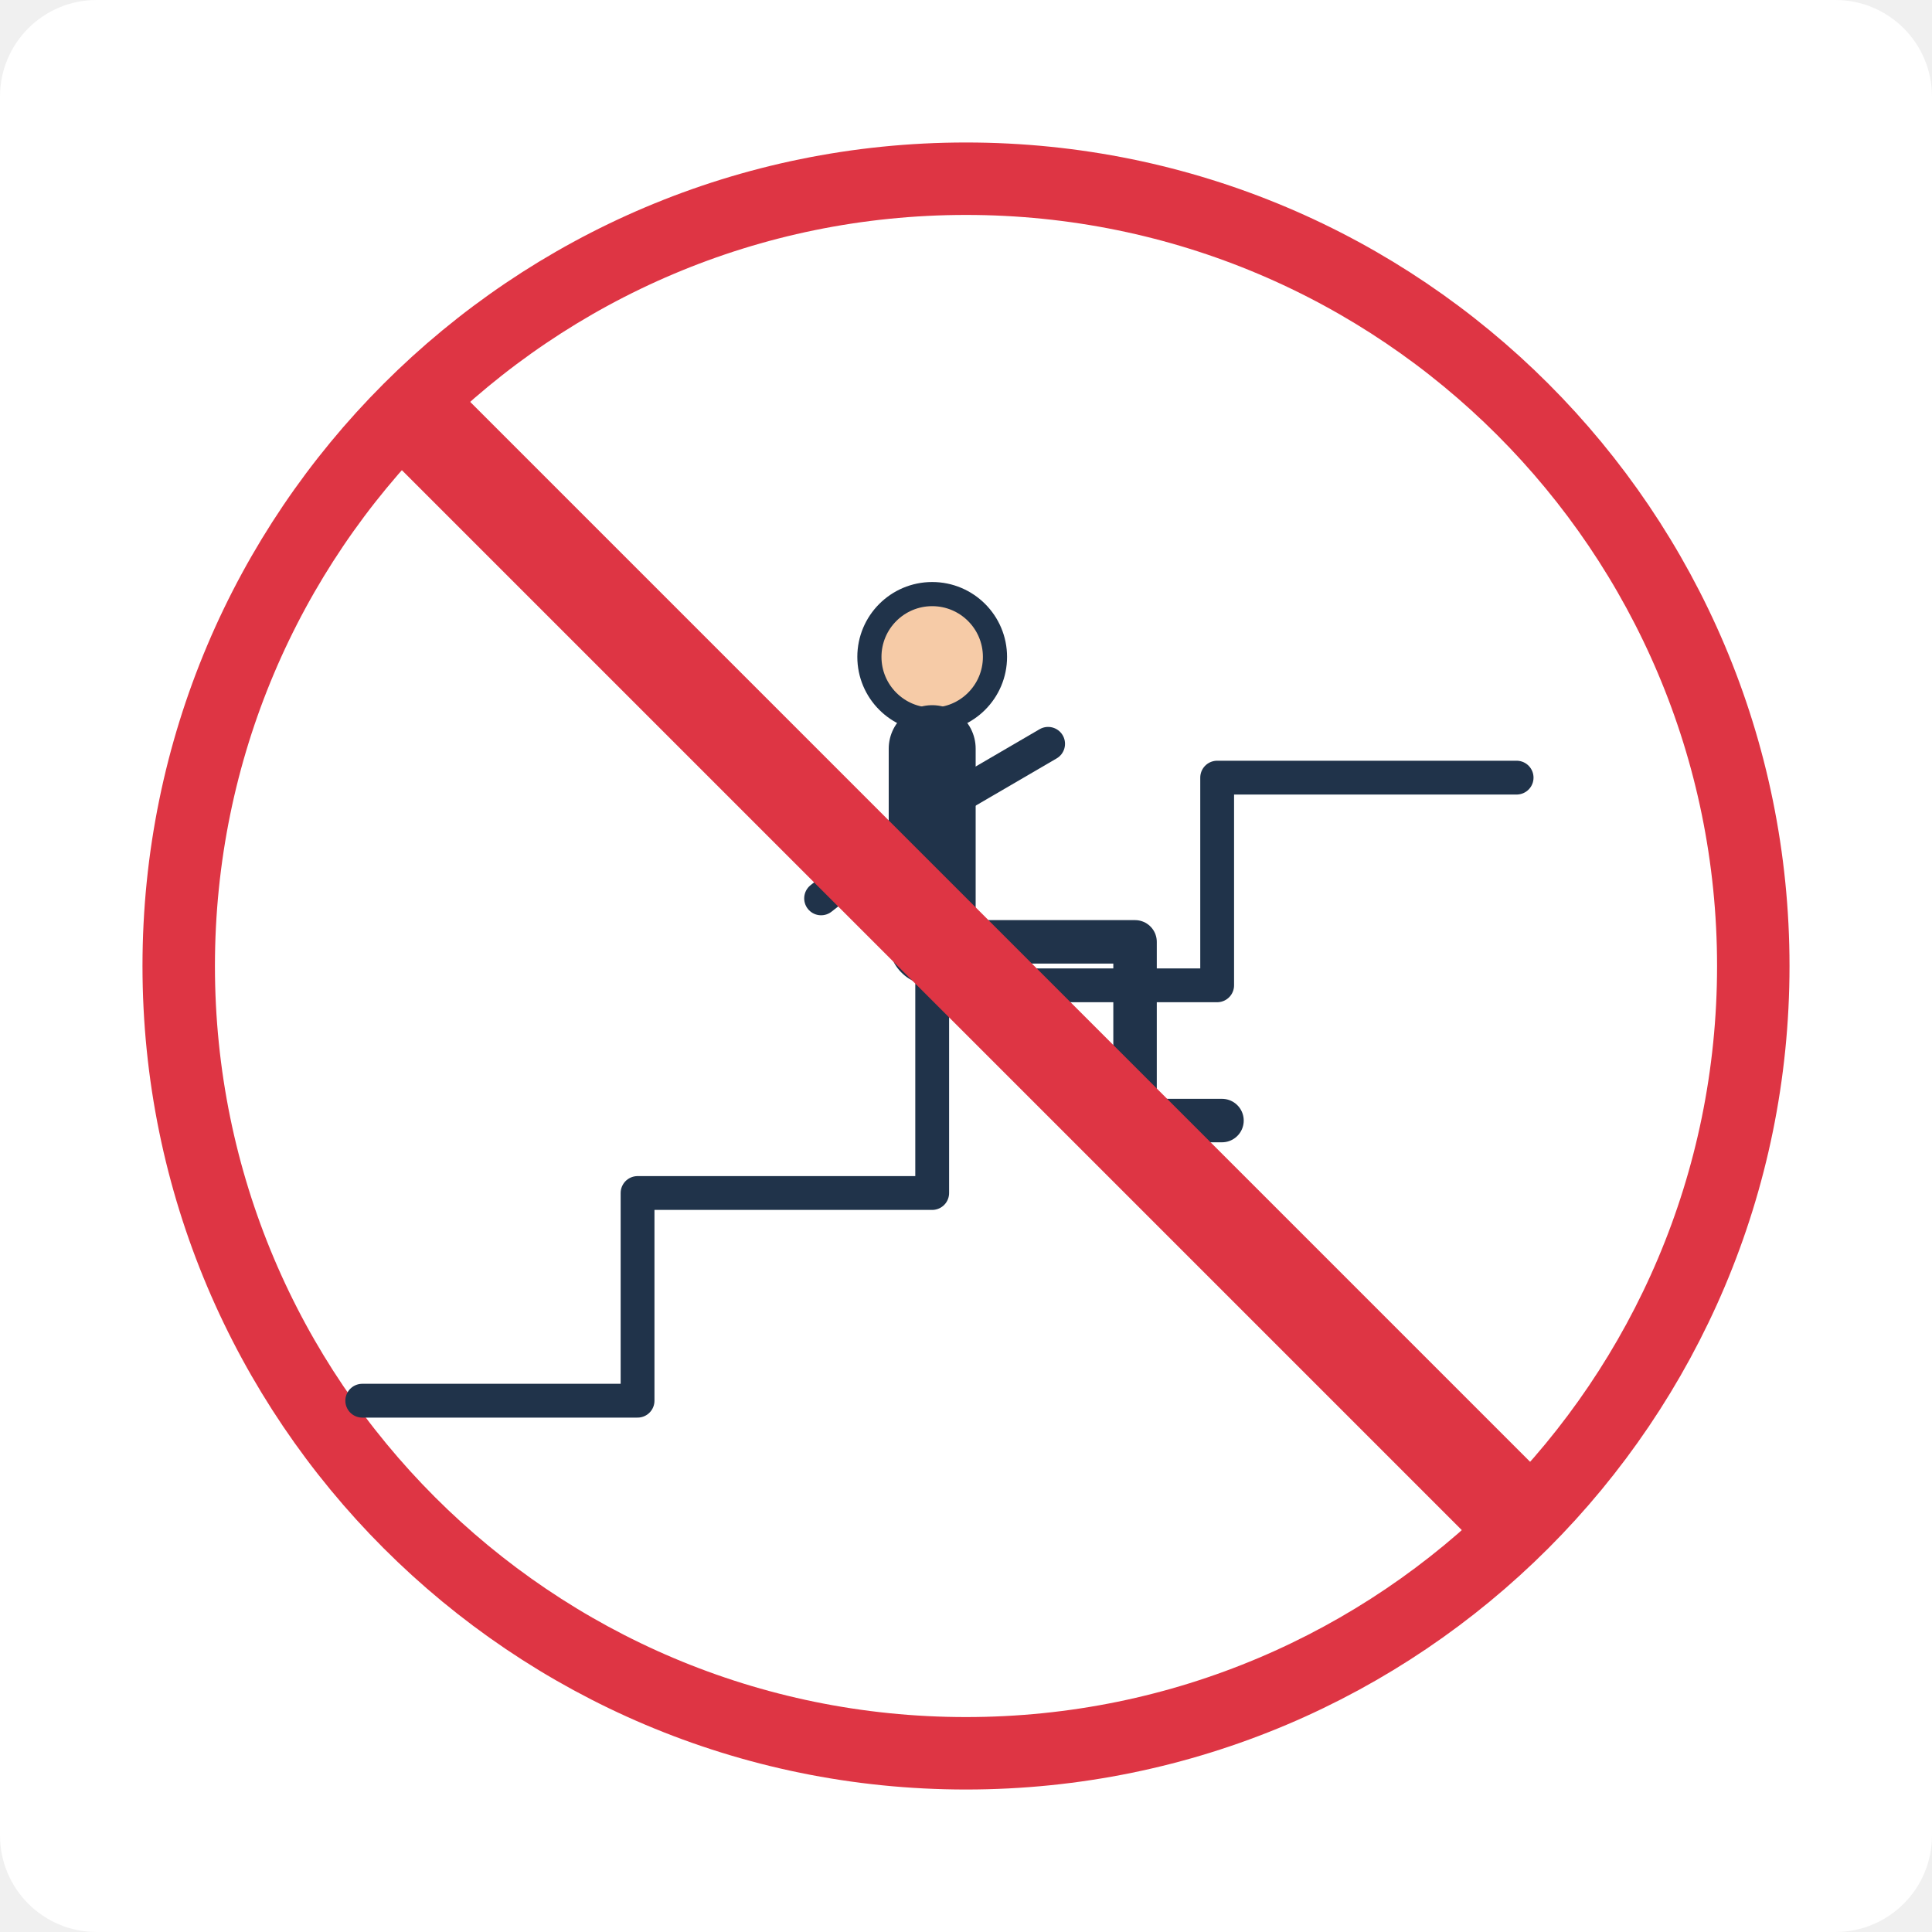
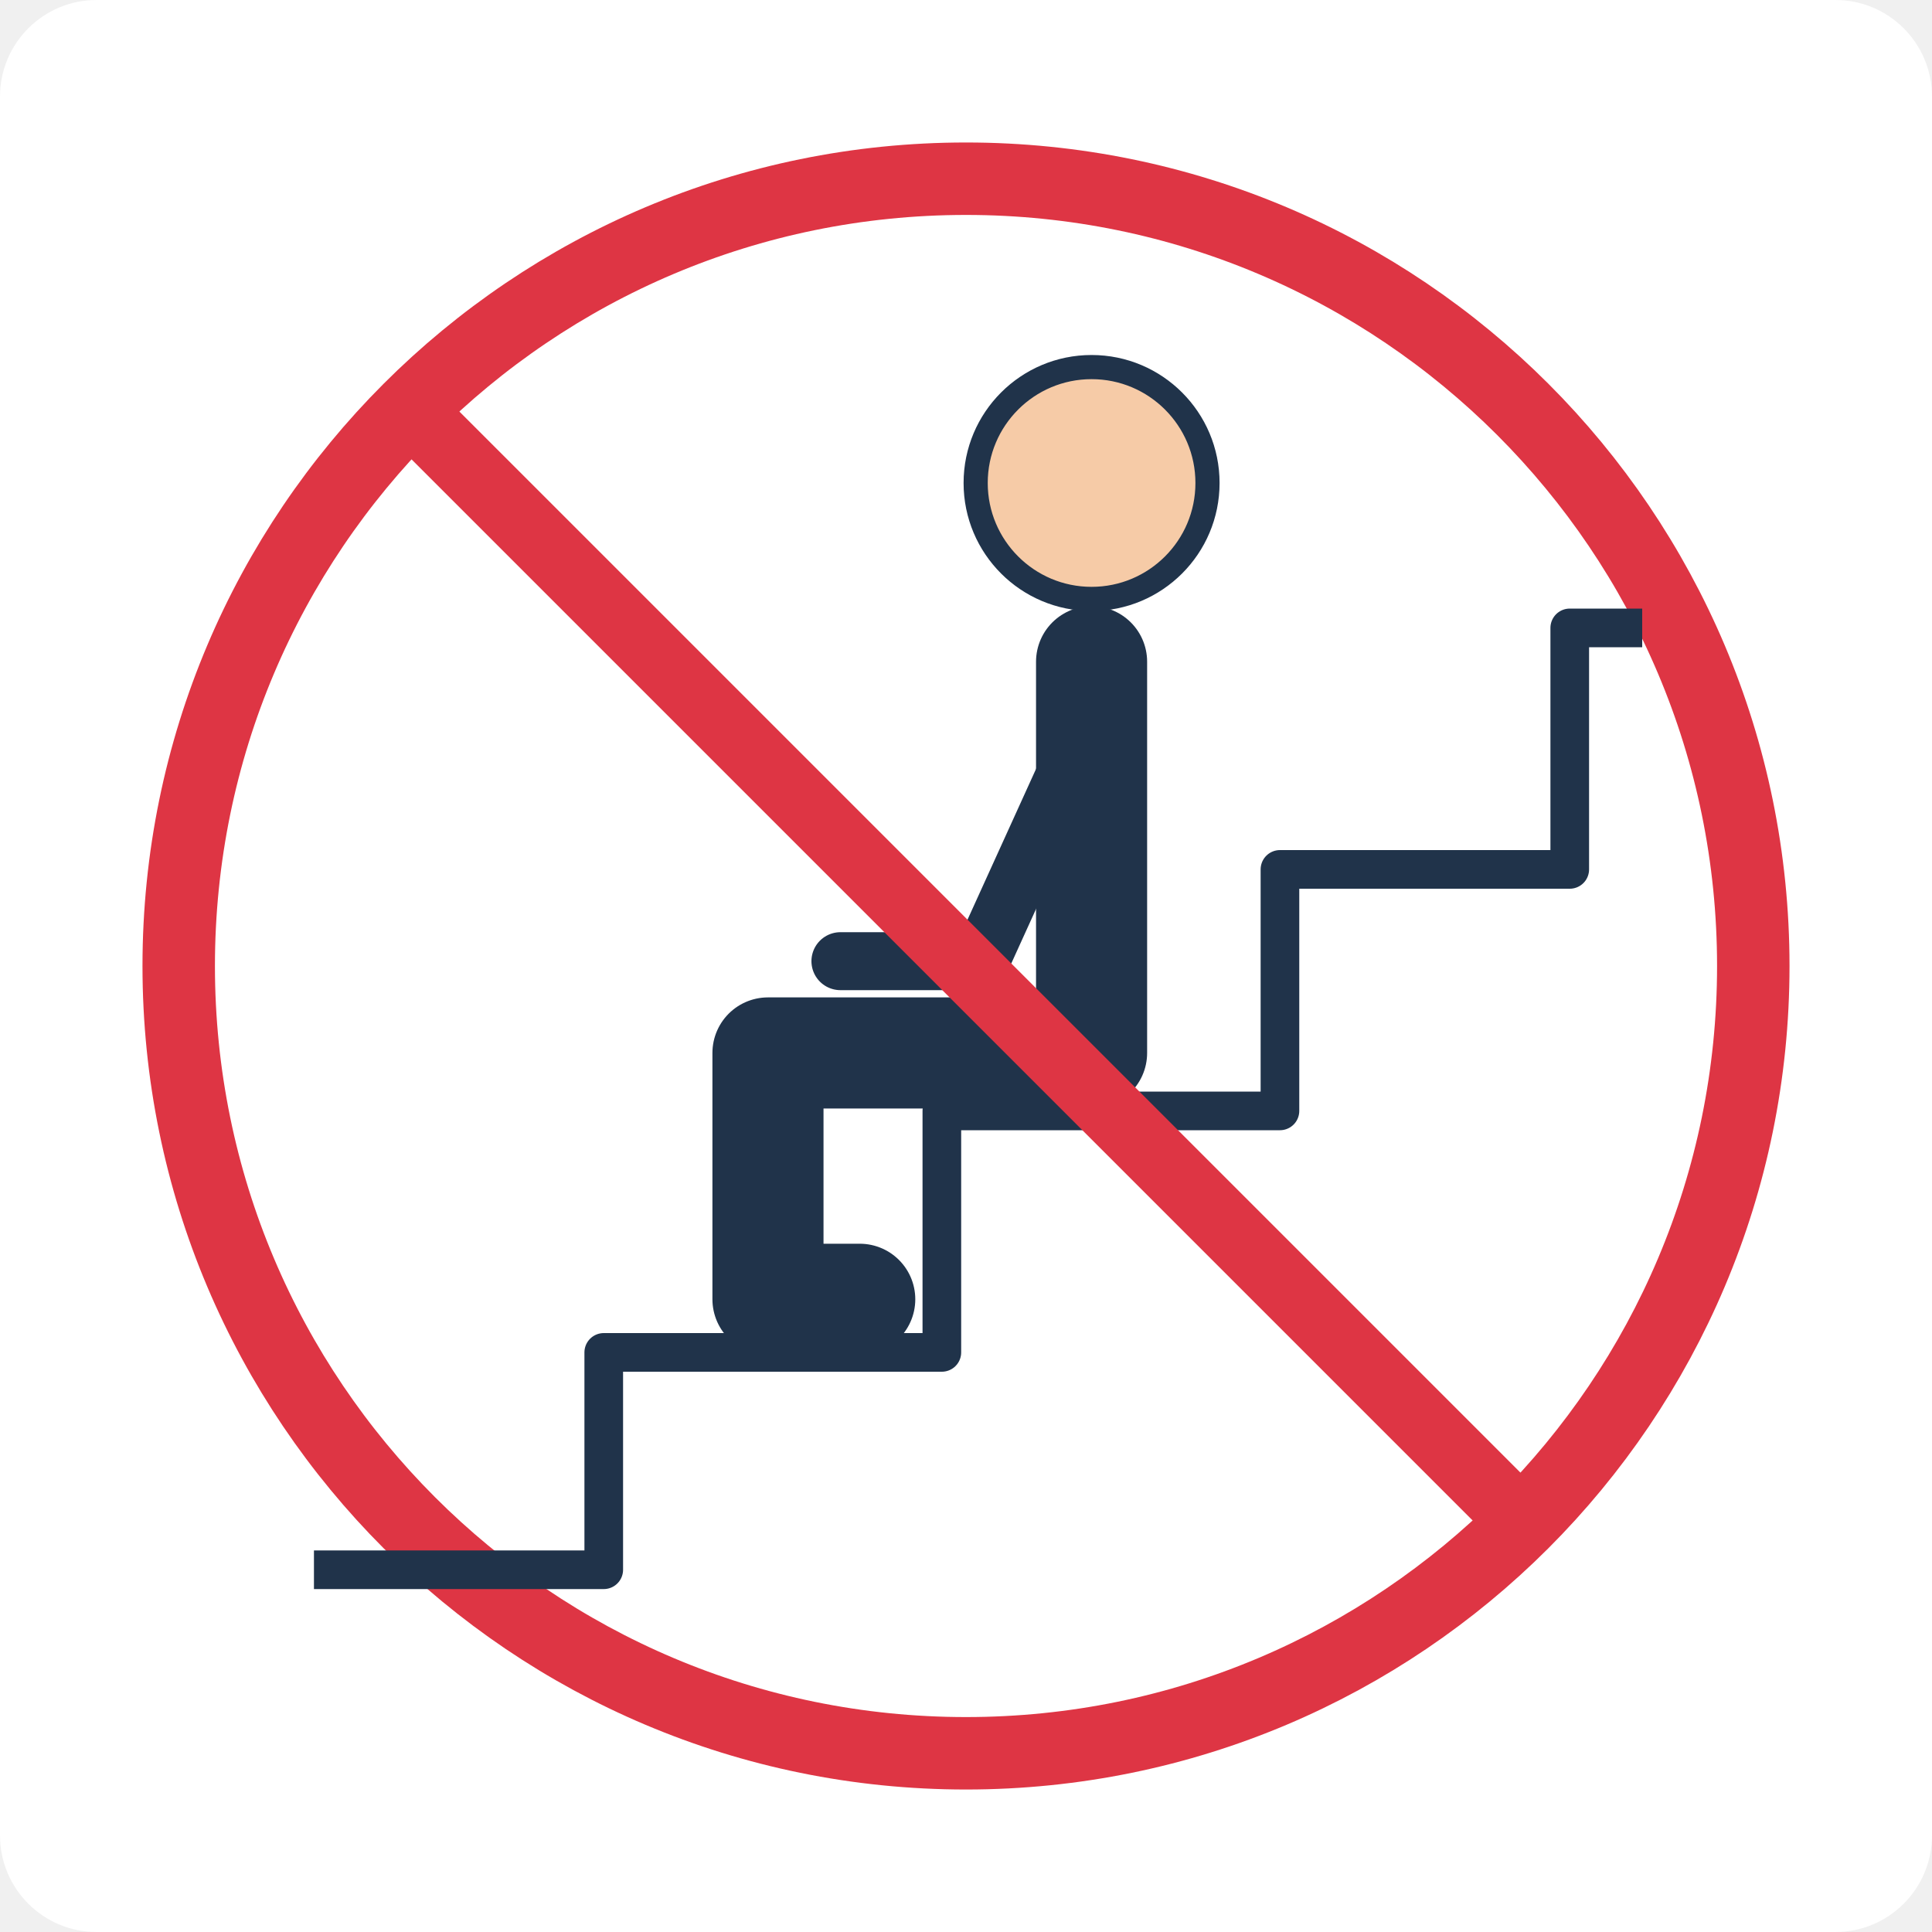
<svg xmlns="http://www.w3.org/2000/svg" width="400" height="400" viewBox="0 0 400 400" role="img" aria-label="Do not sit on the stairs">
-   <defs>
-     <marker id="arrow" markerWidth="8" markerHeight="8" refX="6" refY="3" orient="auto" markerUnits="strokeWidth">
-       <path d="M0 0 L6 3 L0 6" fill="#1978c9" />
-     </marker>
-   </defs>
  <rect width="400" height="400" rx="20" fill="#fff" />
  <circle cx="200" cy="200" r="163" fill="#fff" stroke="#de3544" stroke-width="15" />
-   <path d="M75 290 H132 V247 H193 V204 H252 V161 H314" fill="none" stroke="#20334a" stroke-width="7" stroke-linecap="round" stroke-linejoin="round" />
-   <g transform="translate(193 178) scale(1)">
-     <circle cx="0" cy="-42" r="13" fill="#f6cba7" stroke="#20334a" stroke-width="5" />
-     <path d="M0 -23 V17" fill="none" stroke="#20334a" stroke-width="18" stroke-linecap="round" stroke-linejoin="round" />
-     <path d="M0 -10 L-23 8 M0 -10 L24 -24" fill="none" stroke="#20334a" stroke-width="7" stroke-linecap="round" stroke-linejoin="round" />
-     <path d="M0 17 H42 V54 H60" fill="none" stroke="#20334a" stroke-width="9" stroke-linecap="round" stroke-linejoin="round" />
-   </g>
-   <path d="M88 88 L312 312" fill="none" stroke="#de3544" stroke-width="20" stroke-linecap="round" stroke-linejoin="round" />
+   <path d="M65 325 H125 V280 H195 V230 H265 V180 H325 V130 H340" fill="none" stroke="#20334a" stroke-width="8" stroke-linejoin="round" />
+   <circle cx="226" cy="100" r="24" fill="#f6cba7" stroke="#20334a" stroke-width="5" />
+   <path d="M226 137 V218 H159 V269 H178" fill="none" stroke="#20334a" stroke-width="23" stroke-linecap="round" stroke-linejoin="round" />
+   <path d="M223 155 L203 199 H174" fill="none" stroke="#20334a" stroke-width="12" stroke-linecap="round" stroke-linejoin="round" />
+   <path d="M88 88 L312 312" fill="none" stroke="#de3544" stroke-width="14" stroke-linecap="round" />
</svg>
